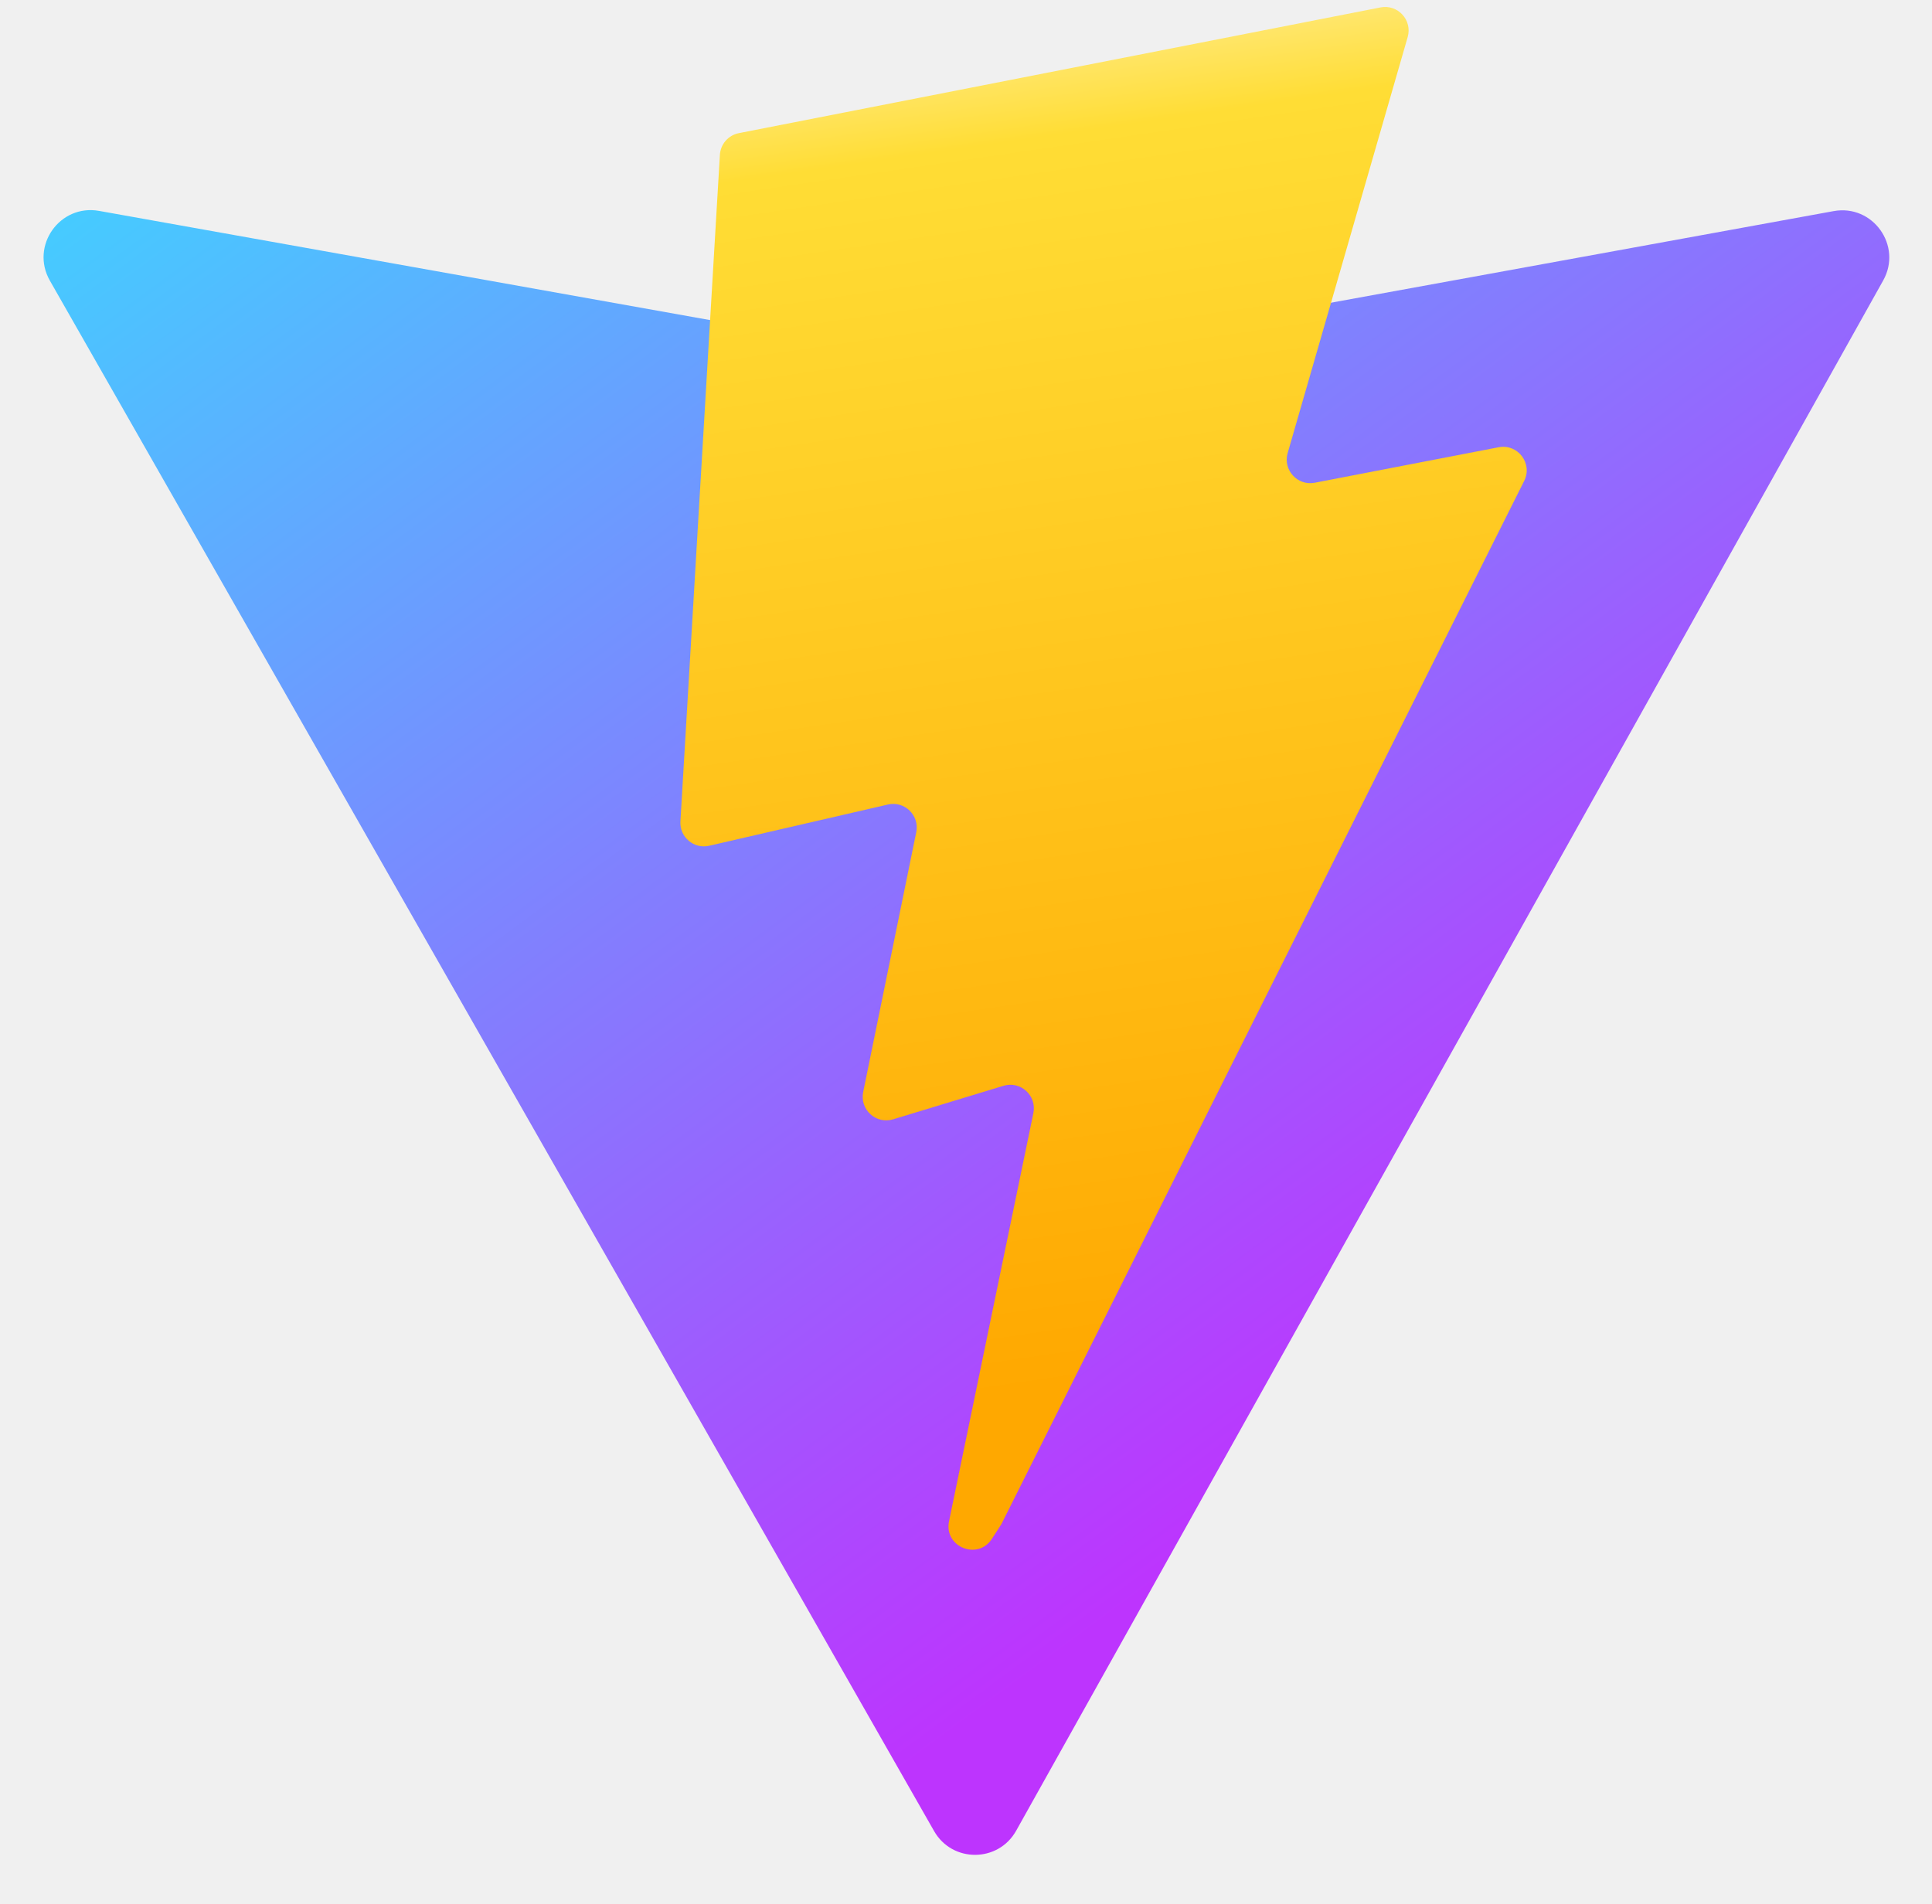
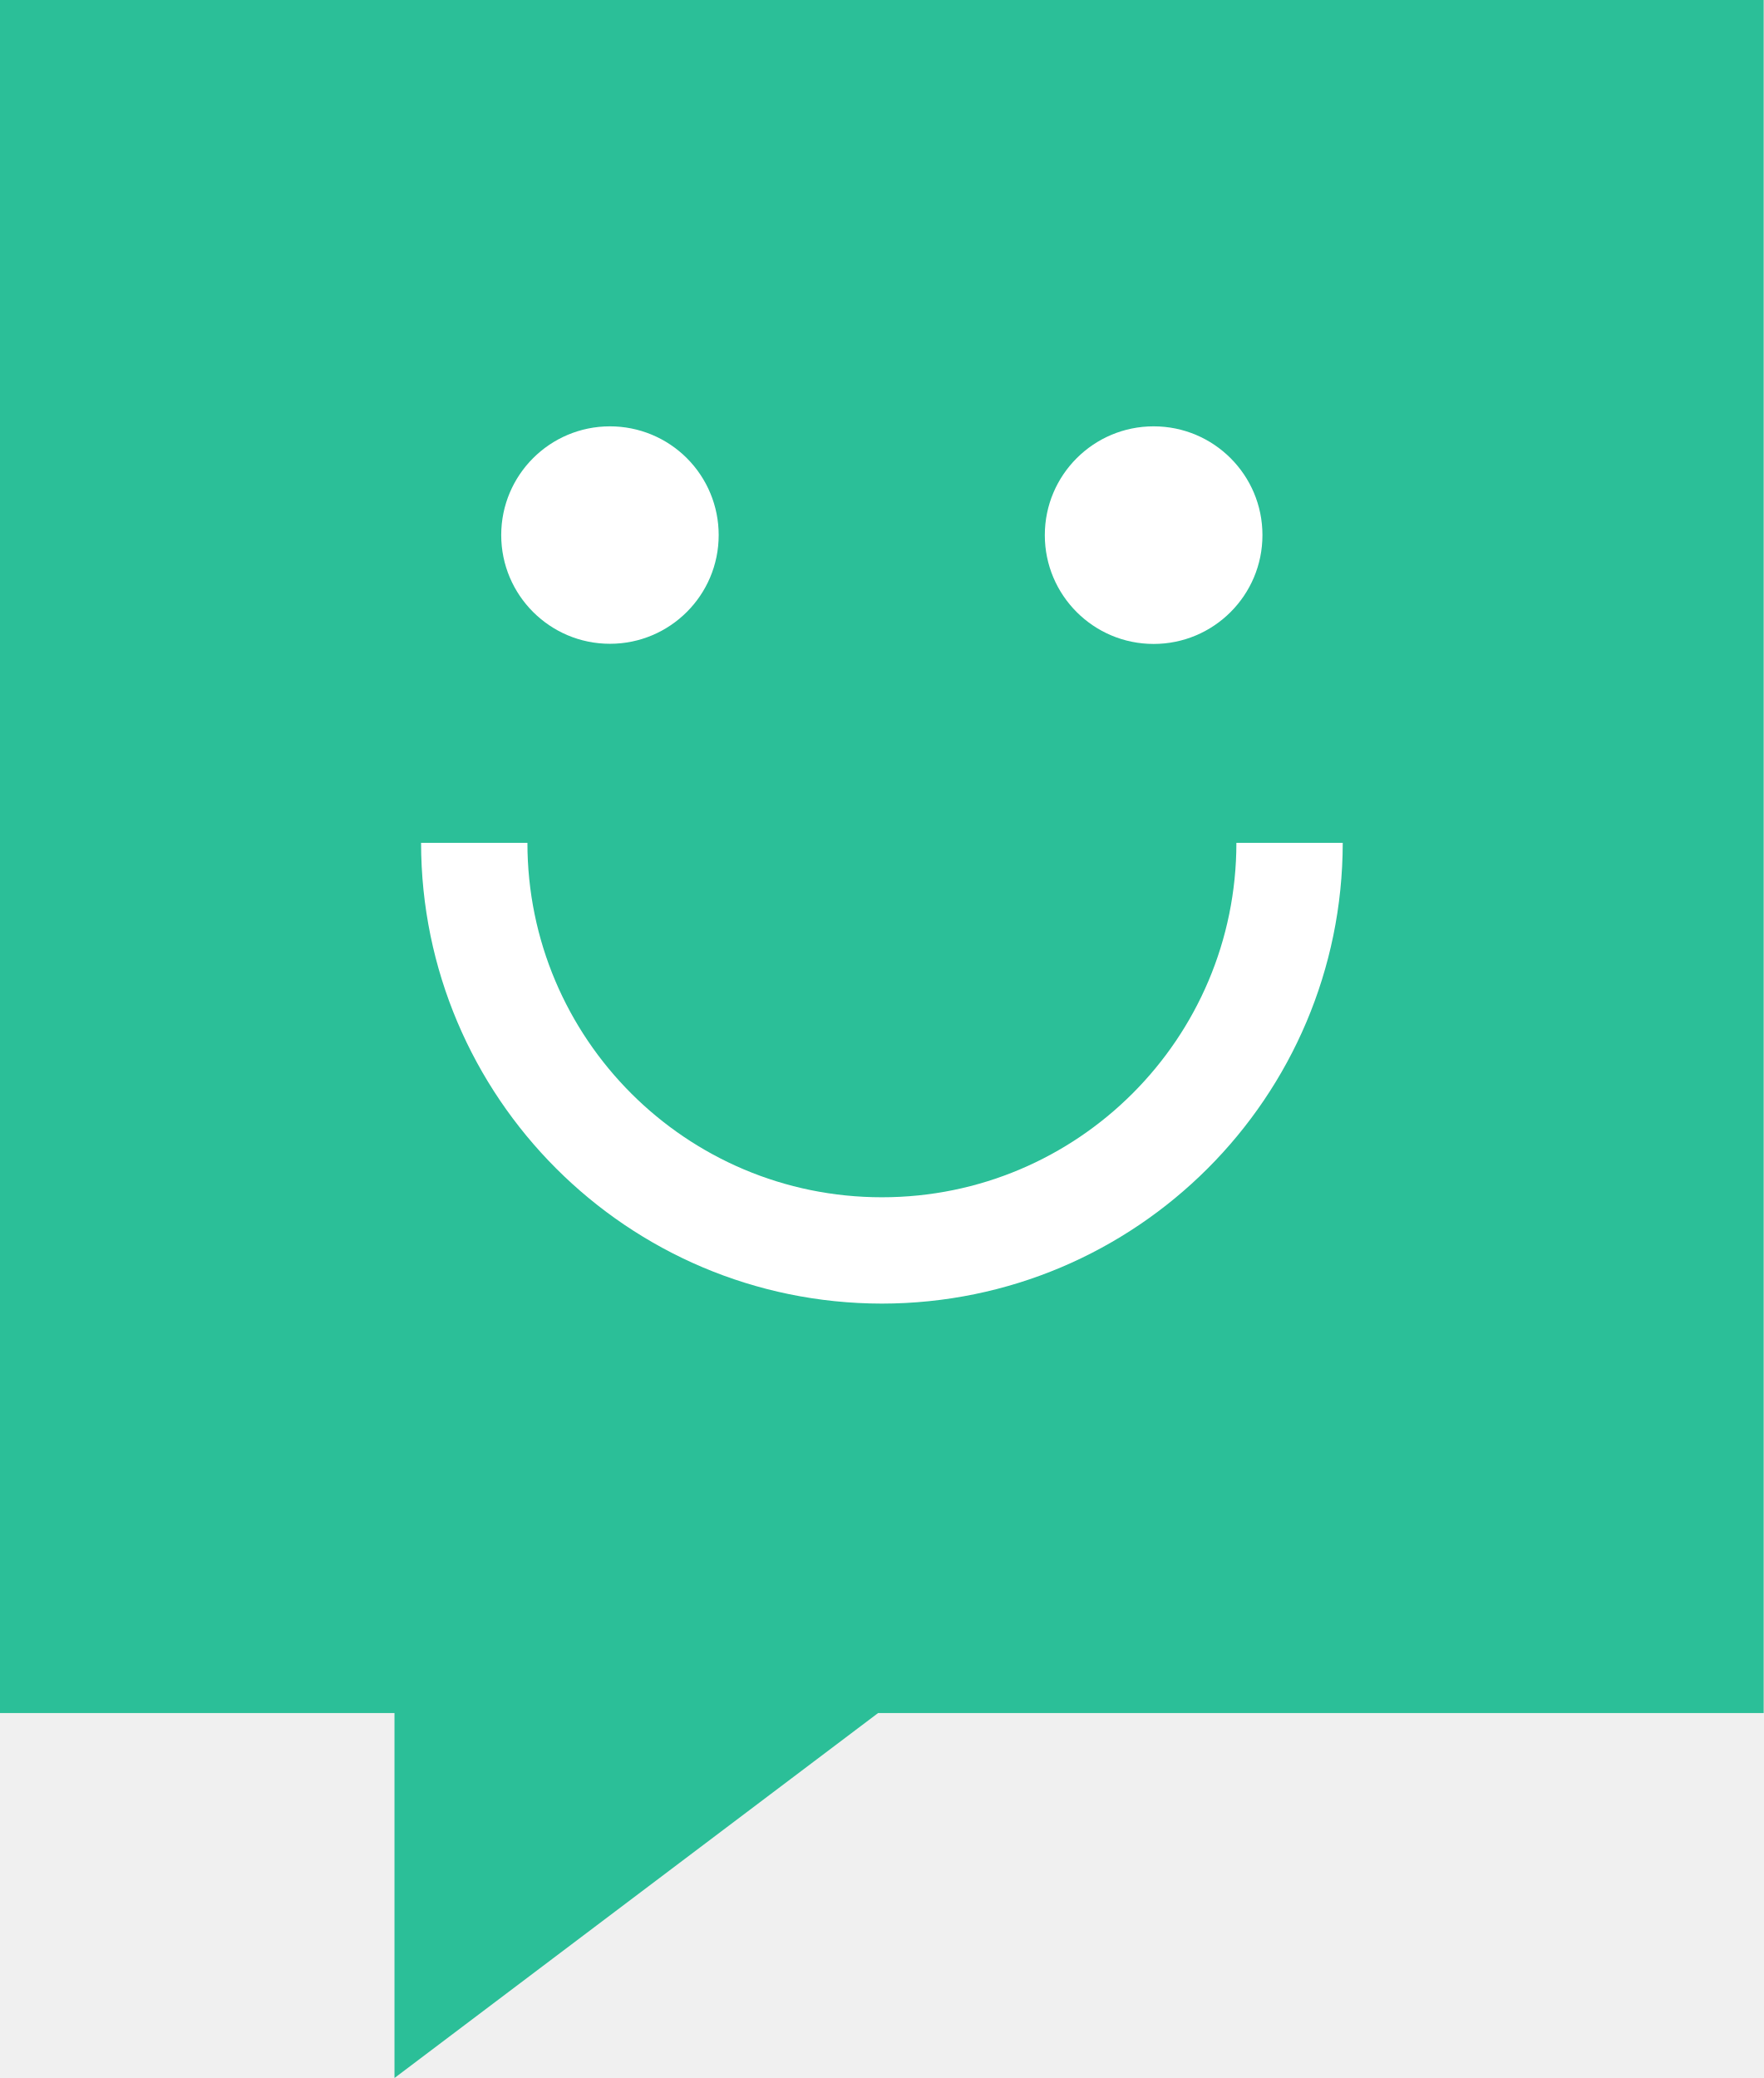
- <svg xmlns="http://www.w3.org/2000/svg" width="410" height="404" viewBox="0 0 410 404" fill="none">
-   <path d="M399.641 59.525L215.643 388.545C211.844 395.338 202.084 395.378 198.228 388.618L10.582 59.556C6.381 52.19 12.68 43.267 21.028 44.759L205.223 77.682C206.398 77.892 207.601 77.89 208.776 77.676L389.119 44.806C397.439 43.289 403.768 52.143 399.641 59.525Z" fill="url(#paint0_linear)" />
-   <path d="M292.965 1.574L156.801 28.255C154.563 28.694 152.906 30.59 152.771 32.866L144.395 174.33C144.198 177.662 147.258 180.248 150.51 179.498L188.42 170.749C191.967 169.931 195.172 173.055 194.443 176.622L183.18 231.775C182.422 235.487 185.907 238.661 189.532 237.56L212.947 230.446C216.577 229.344 220.065 232.527 219.297 236.242L201.398 322.875C200.278 328.294 207.486 331.249 210.492 326.603L212.5 323.5L323.454 102.072C325.312 98.365 322.108 94.137 318.036 94.923L279.014 102.454C275.347 103.161 272.227 99.746 273.262 96.158L298.731 7.867C299.767 4.273 296.636 0.855 292.965 1.574Z" fill="url(#paint1_linear)" />
+ <svg xmlns="http://www.w3.org/2000/svg" viewBox="0 0 228.86 269.68">
  <defs>
-     <linearGradient id="paint0_linear" x1="6" y1="33" x2="235" y2="344" gradientUnits="userSpaceOnUse">
-       <stop stop-color="#41D1FF" />
-       <stop offset="1" stop-color="#BD34FE" />
-     </linearGradient>
-     <linearGradient id="paint1_linear" x1="194.651" y1="8.818" x2="236.076" y2="292.989" gradientUnits="userSpaceOnUse">
-       <stop stop-color="#FFEA83" />
-       <stop offset="0.083" stop-color="#FFDD35" />
-       <stop offset="1" stop-color="#FFA800" />
-     </linearGradient>
+     <style>.cls-1{fill:#2bbf98;}.cls-2{fill:#fff;}</style>
  </defs>
+   <g id="Layer_2" data-name="Layer 2">
+     <g id="Lager_1" data-name="Lager 1">
+       <polygon class="cls-1" points="228.86 0 228.86 222.32 113.94 222.32 51.19 269.68 51.19 222.32 0 222.32 0 0 228.86 0" />
+       <path class="cls-2" d="M93.26,69.44A14.11,14.11,0,1,1,79.15,55.33,14.1,14.1,0,0,1,93.26,69.44Z" />
+       <path class="cls-2" d="M163.82,69.44a14.12,14.12,0,1,1-14.11-14.11,14.11,14.11,0,0,1,14.11,14.11Z" />
+       <path class="cls-2" d="M114.43,169.18a59.86,59.86,0,0,1-59.79-59.8h13.8a46,46,0,0,0,92,0h13.8A59.86,59.86,0,0,1,114.43,169.18Z" />
+     </g>
+   </g>
</svg>
